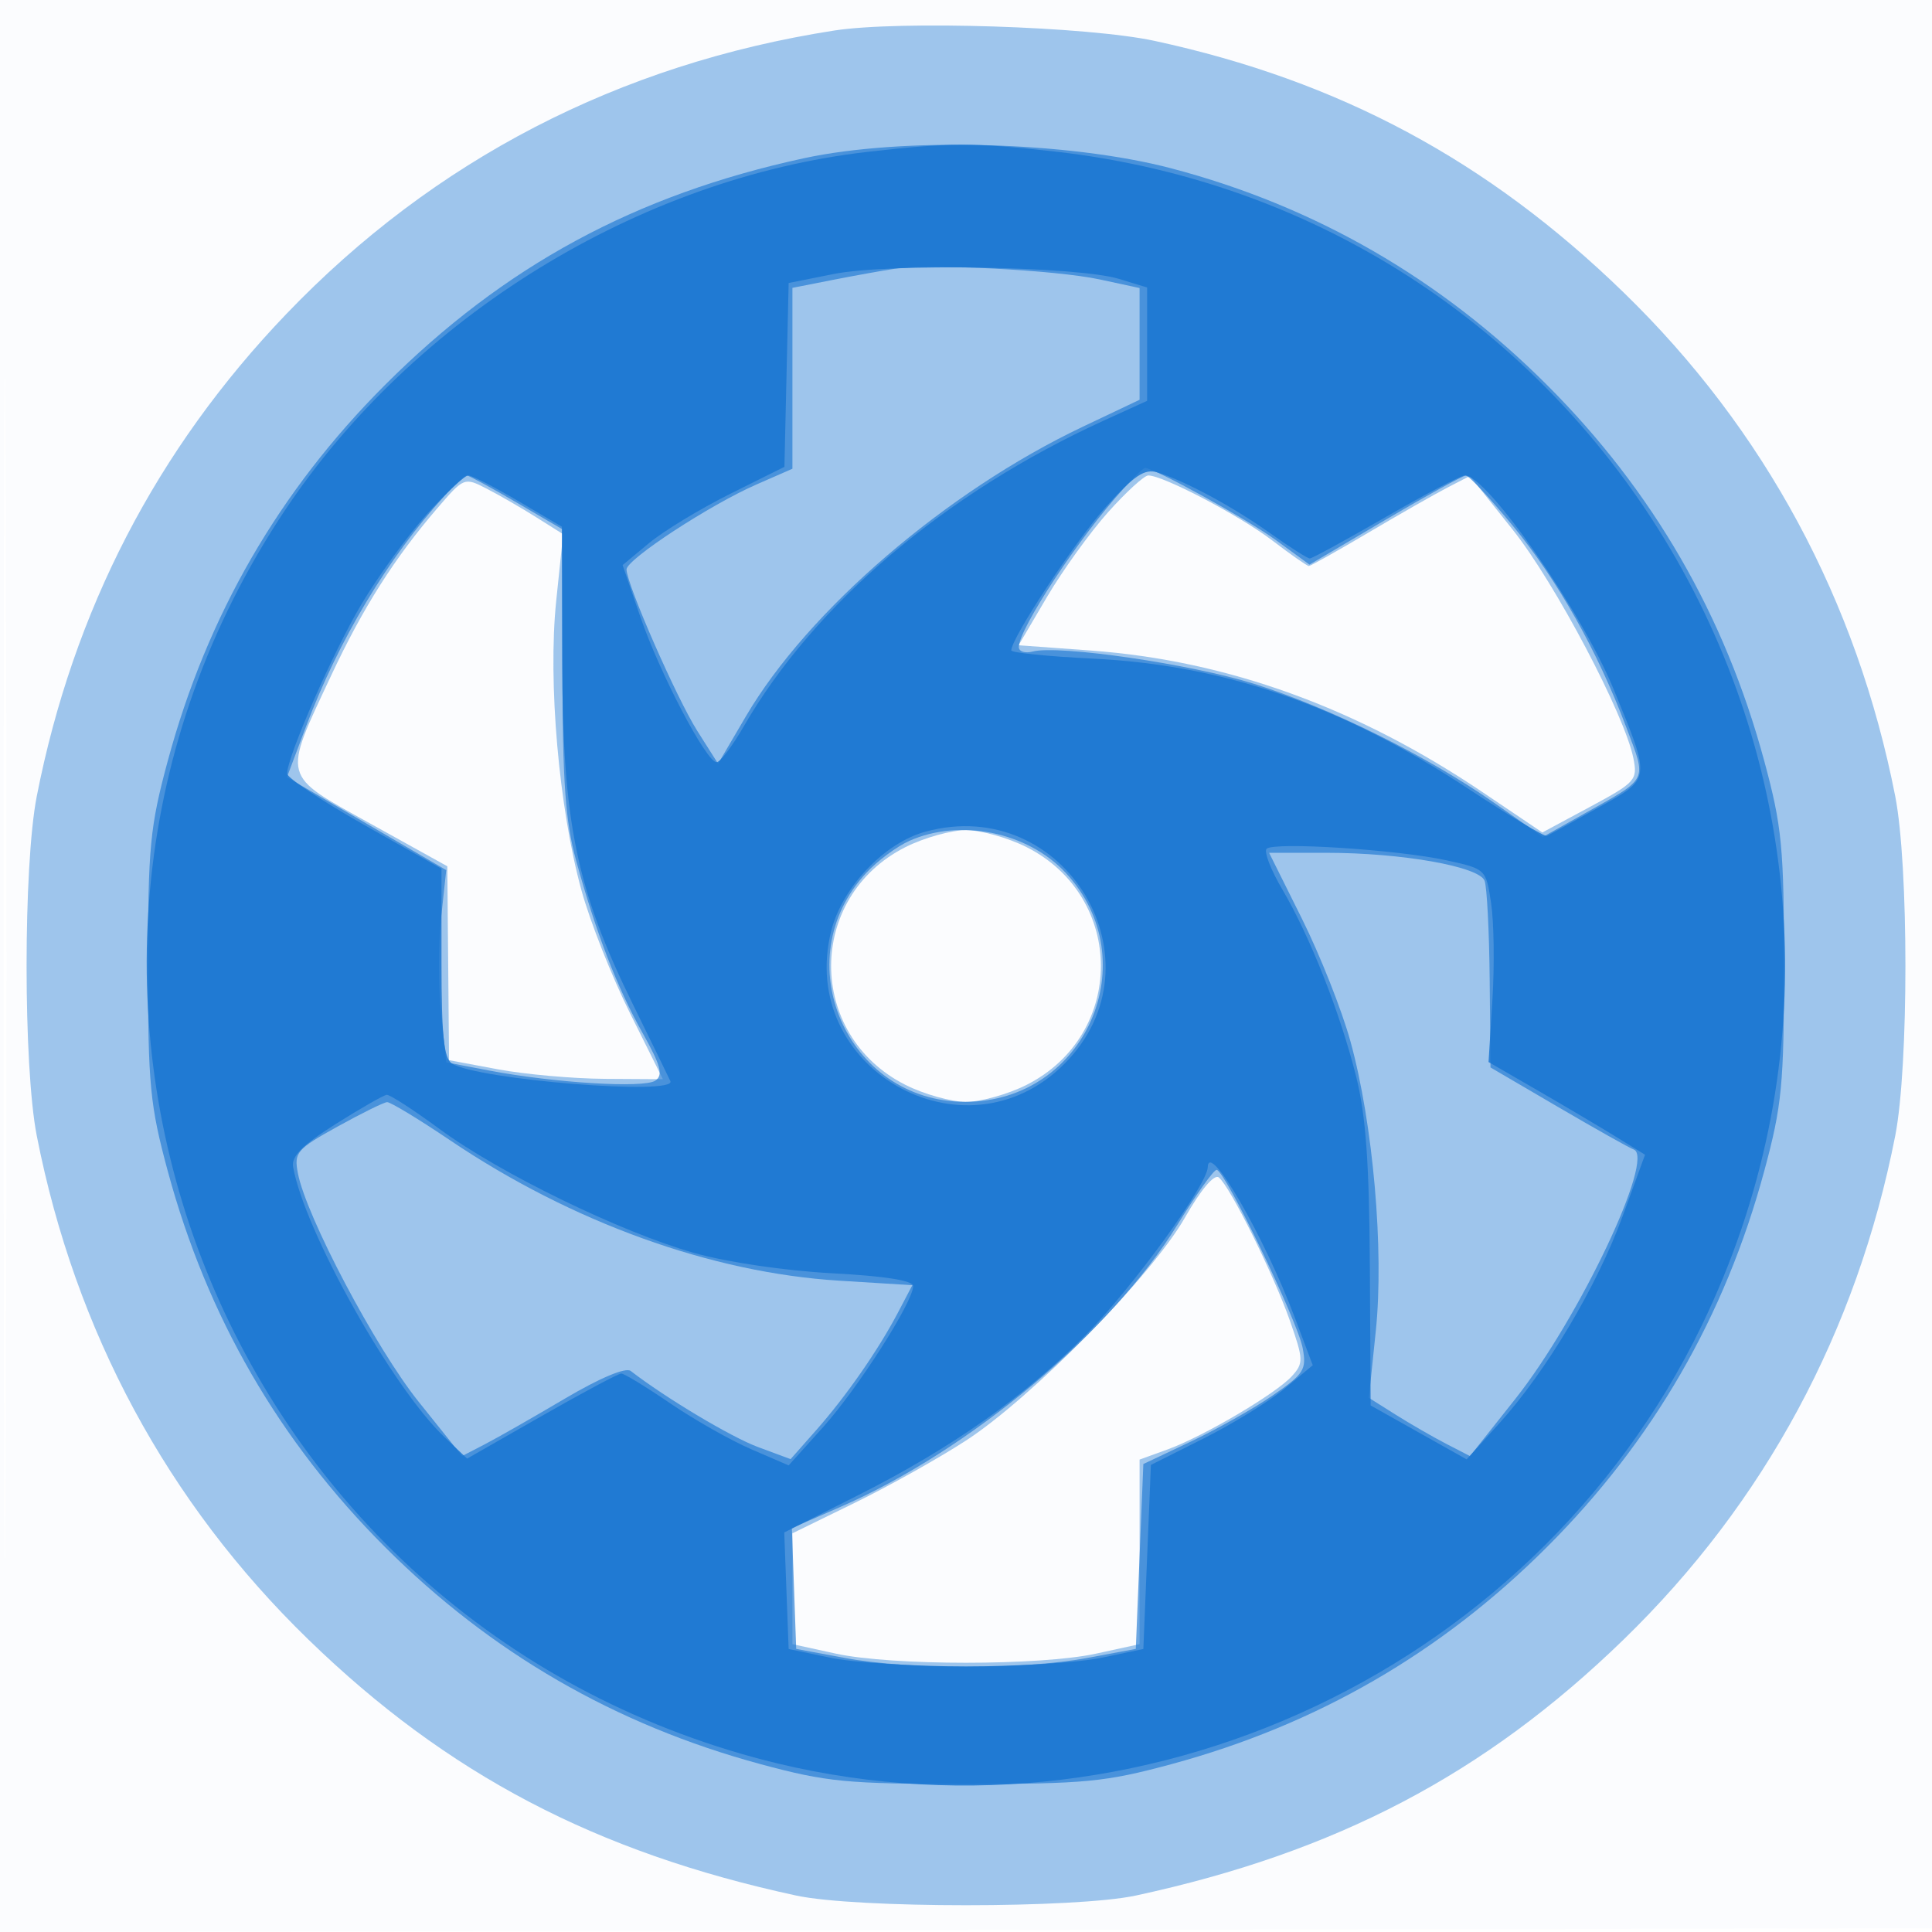
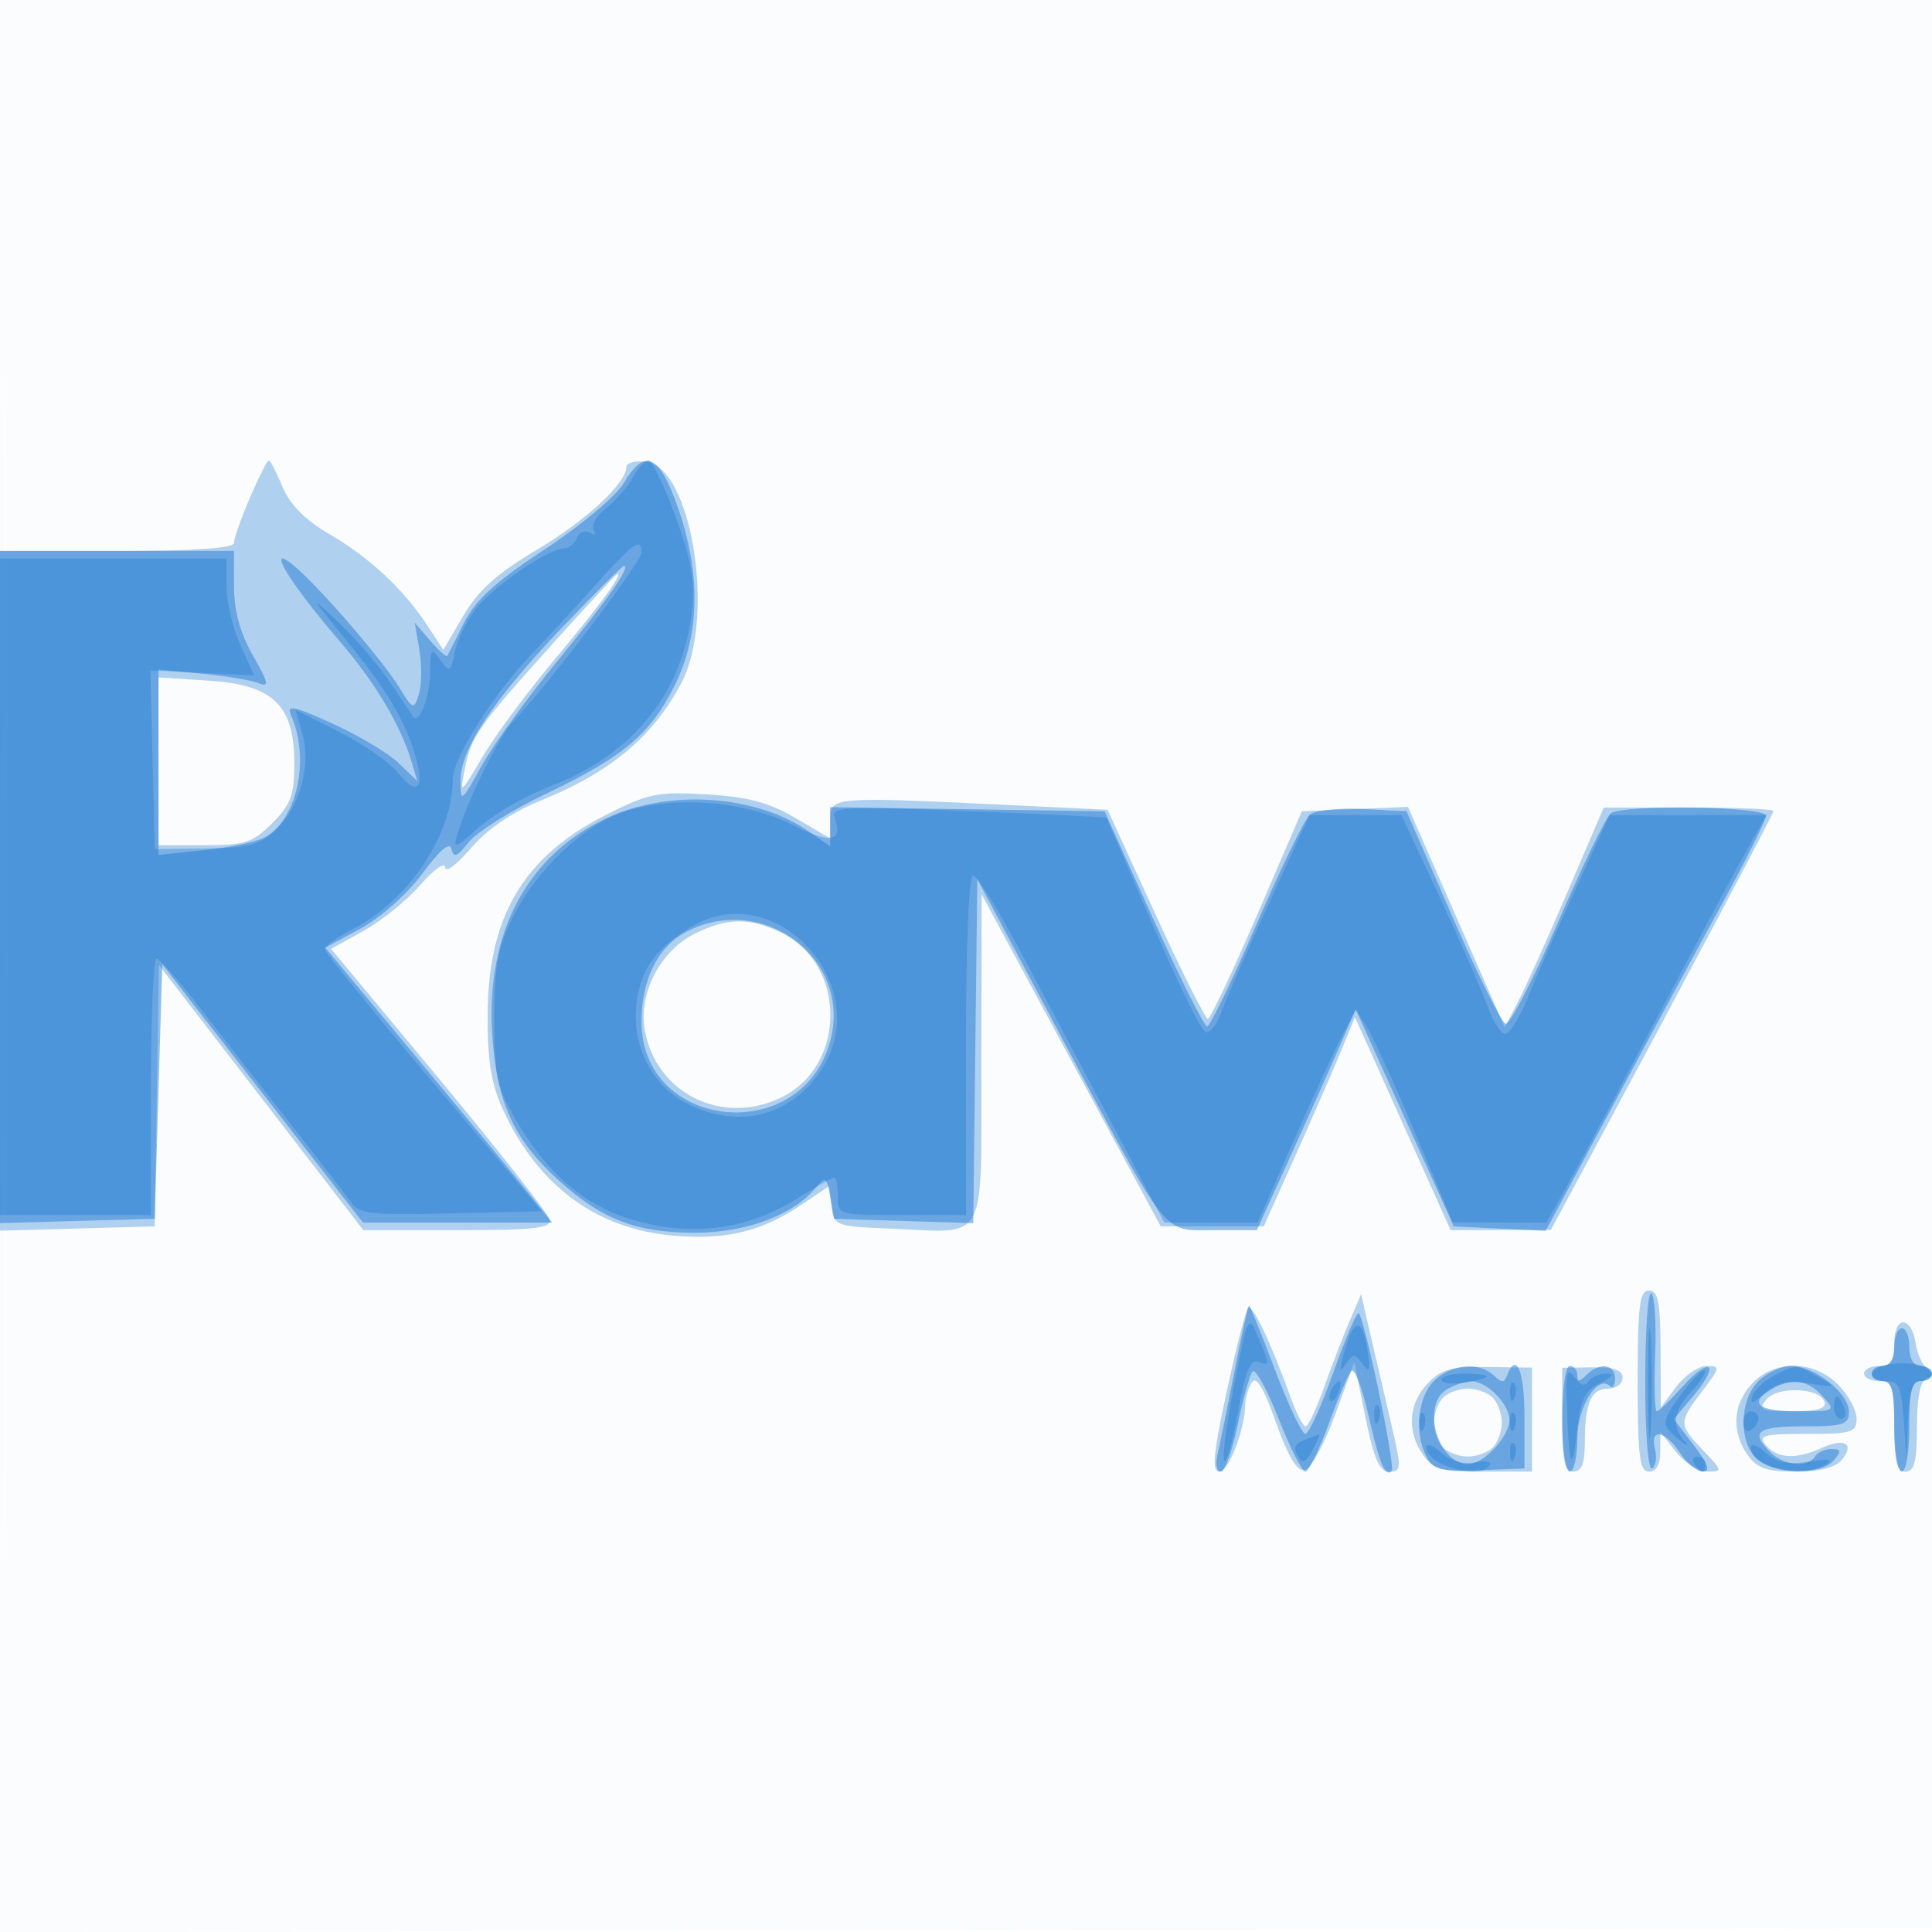
<svg xmlns="http://www.w3.org/2000/svg" width="256" height="256">
-   <path fill-opacity=".016" d="M0 128.004v128.004l128.25-.254 128.25-.254.254-127.75L257.008 0H0v128.004m.485.496c0 70.4.119 99.053.265 63.672.146-35.38.146-92.98 0-128C.604 29.153.485 58.1.485 128.5" fill="#1976D2" fill-rule="evenodd" />
-   <path fill-opacity=".414" d="M110.5 4.051C82.037 8.492 57.508 21.188 37.936 41.608 20.753 59.537 9.701 80.895 4.873 105.5c-1.801 9.181-1.801 35.819 0 45 5.086 25.923 17.318 48.612 35.98 66.739 18.375 17.848 38.091 28.197 64.647 33.931 7.912 1.708 37.088 1.708 45 0 26.556-5.734 46.272-16.083 64.647-33.931 18.662-18.127 30.894-40.816 35.98-66.739 1.801-9.181 1.801-35.819 0-45-5.086-25.923-17.318-48.612-35.98-66.739-18.016-17.5-37.679-28.049-62.147-33.342-8.851-1.915-33.839-2.719-42.5-1.368M57.937 67.355c-5.675 6.602-9.848 13.179-14.046 22.136-6.475 13.818-6.675 13.065 5.205 19.652l10.177 5.643.114 12.846.113 12.847 6.5 1.214c3.575.667 9.951 1.235 14.169 1.26l7.669.047-4.359-8.75c-2.397-4.812-5.289-12.125-6.425-16.25-2.998-10.886-4.465-27.659-3.355-38.358l.919-8.858-3.559-2.242c-1.957-1.233-4.909-2.936-6.559-3.786-2.978-1.534-3.026-1.515-6.563 2.599m88.906.496c-2.389 2.669-6.038 7.731-8.111 11.25l-3.767 6.399 9.58.7c18.028 1.316 35.321 7.575 51.975 18.814l7.848 5.295 6.334-3.404c6.009-3.23 6.304-3.56 5.738-6.405-1.147-5.77-10.374-23.254-15.998-30.312l-5.672-7.12-3.002 1.552c-1.651.854-6.361 3.538-10.467 5.966-4.107 2.428-7.65 4.414-7.875 4.414-.225 0-2.416-1.532-4.869-3.404-4.319-3.297-14.43-8.596-16.402-8.596-.533 0-2.924 2.183-5.312 4.851M119.97 112.25c-13.123 6.629-13.123 24.871 0 31.5 2.45 1.238 6.063 2.25 8.03 2.25 1.967 0 5.58-1.012 8.03-2.25 13.123-6.629 13.123-24.871 0-31.5-2.45-1.237-6.063-2.25-8.03-2.25-1.967 0-5.58 1.013-8.03 2.25M157 161.354c-4.352 7.642-20.272 23.85-29 29.524-3.575 2.325-10.213 6.041-14.75 8.26l-8.25 4.033V217.858l5.75 1.254c7.405 1.615 27.095 1.615 34.5 0l5.75-1.254v-24.456l3.648-1.32c4.794-1.733 14.437-7.412 16.54-9.741 1.553-1.719 1.535-2.204-.269-7.341-2.19-6.233-7.905-17.753-9.416-18.979-.608-.493-2.383 1.609-4.503 5.333" fill="#1976D2" fill-rule="evenodd" />
-   <path fill-opacity=".633" d="M106.5 20.973c-22.292 4.83-39.705 14.257-55.488 30.039-14.029 14.03-23.57 30.536-28.774 49.782-2.363 8.739-2.625 11.45-2.625 27.206s.262 18.467 2.625 27.206c5.204 19.246 14.745 35.752 28.774 49.782 14.03 14.029 30.536 23.57 49.782 28.774 8.739 2.363 11.45 2.625 27.206 2.625s18.467-.262 27.206-2.625c19.246-5.204 35.752-14.745 49.782-28.774 14.029-14.03 23.57-30.536 28.774-49.782 2.363-8.739 2.625-11.45 2.625-27.206s-.262-18.467-2.625-27.206c-5.204-19.246-14.745-35.752-28.774-49.782-14.091-14.09-30.744-23.693-49.782-28.705-13.549-3.567-35.609-4.171-48.706-1.334m12 14.646c-1.65.25-5.362.92-8.25 1.489L105 38.142v23.97l-4.75 2.077c-6.192 2.707-17.255 9.944-17.232 11.273.035 1.995 6.648 17.075 9.379 21.388l2.754 4.349 3.674-6.267c8.243-14.057 26.562-29.805 44.666-38.396L151 52.973V38.166l-5.25-1.133c-5.812-1.255-22.567-2.124-27.25-1.414m30.364 29.131C143.041 71.129 135 83.305 135 85.744c0 .588.826.853 1.835.589 3.458-.904 21.048 1.663 29.357 4.284 10.03 3.165 22.999 9.592 31.774 15.747l6.466 4.535 5.534-3.108c8.572-4.815 8.255-4.157 5.513-11.444-3.799-10.092-9.099-19.497-15.061-26.725-3.004-3.642-5.79-6.614-6.19-6.605-.4.009-5.225 2.667-10.721 5.907l-9.993 5.89-4.507-3.286C165.275 68.808 152.92 62 151.716 62c-.188 0-1.472 1.237-2.852 2.75m-90 1C51.41 73.915 44.842 84.856 40.56 96.241l-2.536 6.741 10.552 6.155 10.552 6.156-.681 6.353c-.374 3.495-.372 9.226.004 12.737l.683 6.383 5.683 1.085c8.602 1.642 20.516 2.366 22.019 1.338 1.068-.73.728-1.998-1.686-6.301-3.395-6.053-6.18-13.281-8.819-22.888-1.413-5.145-1.79-10.397-1.808-25.188L74.5 70.123l-6.088-3.561C65.063 64.603 62.11 63 61.849 63c-.261 0-1.605 1.237-2.985 2.75m61.636 45.667c-1.65.737-4.209 2.632-5.686 4.211-10.782 11.526-2.66 30.372 13.089 30.372 15.938 0 24.142-18.76 13.283-30.373-5.038-5.388-13.972-7.206-20.686-4.21m52.021 10.333c2.397 4.813 5.289 12.125 6.425 16.25 2.998 10.886 4.465 27.659 3.355 38.358l-.919 8.858 3.559 2.242c1.957 1.233 4.972 2.97 6.7 3.861l3.141 1.62 5.984-7.548c8.468-10.679 18.616-32.069 15.696-33.084-.529-.184-5.012-2.704-9.962-5.6l-9-5.265-.109-11.634c-.061-6.398-.364-12.295-.675-13.105-.725-1.891-10.983-3.703-20.967-3.703h-7.587l4.359 8.75M44.704 149.289c-5.391 2.986-5.757 3.417-5.238 6.149 1.091 5.733 10.297 23.167 15.988 30.278l5.776 7.216 3.002-1.552c1.651-.854 6.432-3.58 10.625-6.059 4.62-2.731 8.054-4.175 8.714-3.664 4.628 3.577 13.301 8.762 16.873 10.086l4.316 1.6 3.37-3.816c3.99-4.517 8.242-10.633 10.867-15.629l1.893-3.603-9.695-.598c-16.92-1.046-35.444-7.731-51.57-18.613-4.144-2.796-7.893-5.066-8.33-5.045-.437.022-3.403 1.484-6.591 3.25m111.329 12.97c-8.786 14.244-27.564 29.962-44.73 37.44l-6.376 2.778.286 8.006.287 8.007 6.5 1.208c8.333 1.549 23.668 1.549 32 0l6.5-1.209.5-12.249.5-12.249 6.276-2.966c3.452-1.63 8.335-4.381 10.851-6.113 4.167-2.866 4.523-3.428 3.986-6.28-.682-3.621-10.343-23.636-11.403-23.623-.39.004-2.72 3.267-5.177 7.25" fill="#1976D2" fill-rule="evenodd" />
-   <path fill-opacity=".833" d="M115 20.118C84.682 23.586 54.789 41.994 37.68 67.73-3.021 128.953 27.51 211.9 98.296 232.413c50.062 14.507 104.459-9.792 127.215-56.827C258.3 107.81 214.472 28.41 139.666 20.069c-10.711-1.194-13.857-1.188-24.666.049m-4.5 16.181l-6 1.201-.28 12.178-.28 12.179-7.22 3.599c-3.971 1.98-8.795 4.91-10.72 6.51l-3.5 2.91 2.334 6.812C87.393 89.16 93.598 101 94.954 101c.471 0 2.089-2.137 3.596-4.75 9.336-16.183 26.726-30.955 47.7-40.518l5.75-2.621V38.094l-3.75-1.144c-5.437-1.658-30.556-2.091-37.75-.651m36.061 30.844C142.51 71.649 134 84.546 134 86.18c0 .31 4.838.799 10.75 1.087 17.603.858 33.113 6.239 49.915 17.316 5.371 3.542 10.015 6.322 10.319 6.178.304-.143 3.341-1.819 6.75-3.723 7.107-3.97 7.052-3.561 2.109-15.64C209.616 81.068 197.061 63 194.11 63c-.524 0-5.238 2.475-10.478 5.5-5.239 3.025-9.774 5.5-10.077 5.5-.303 0-2.689-1.521-5.303-3.38-4.927-3.505-11.193-6.882-14.883-8.021-1.702-.526-3.071.388-6.808 4.544m-90.026 1.029c-2.558 2.845-6.464 8.226-8.681 11.958-3.706 6.237-9.746 20.006-9.814 22.37-.016.55 4.581 3.611 10.216 6.803l10.244 5.802v12.483c0 9.611.322 12.681 1.398 13.348 3.467 2.146 29.807 4.253 28.929 2.314-.187-.412-2.439-5.025-5.004-10.25-7.445-15.161-9.276-24.064-9.326-45.352l-.043-17.851-5.771-3.399C65.508 64.529 62.522 63 62.048 63c-.474 0-2.955 2.328-5.513 5.172m66.085 42.031c-5.429 1.479-11.024 7.375-12.478 13.148C105.571 141.503 127.79 154.21 141 141c13.493-13.493.151-35.847-18.38-30.797m45.208 2.27c-.369.387.572 2.813 2.091 5.39 3.672 6.227 7.668 16.356 9.778 24.784 1.284 5.128 1.741 11.474 1.817 25.216l.102 18.364 6.362 3.573 6.361 3.573 4.296-4.745c6.263-6.918 12.985-18.203 16.375-27.493l2.965-8.125-3.737-2.311c-2.056-1.271-6.722-4.035-10.369-6.143l-6.63-3.832.513-8.233c.283-4.528.206-10.283-.17-12.79-.68-4.54-.702-4.561-5.882-5.699-6.478-1.422-22.966-2.478-23.872-1.529M44.5 148.928c-4.405 2.781-5.911 4.291-5.665 5.68 1.497 8.459 13.101 29.194 20.024 35.778l3.035 2.886 9.868-5.636c5.427-3.1 10.181-5.636 10.564-5.636.383 0 3.299 1.776 6.479 3.947 3.181 2.171 8.013 4.91 10.739 6.086l4.956 2.139 4.54-5.042c4.589-5.096 11.96-16.631 11.96-18.716 0-.736-3.755-1.33-10.75-1.701-6.206-.33-13.92-1.465-18.25-2.686-9.699-2.736-25.808-10.574-33.753-16.423-3.439-2.532-6.589-4.572-7-4.534-.411.039-3.447 1.775-6.747 3.858m115.533 5.738c-.066 2.336-10.026 16.03-16.166 22.227-8.065 8.141-17.827 15.013-30.159 21.23l-9.791 4.937.291 7.72.292 7.72 5.5 1.154c3.025.634 11.125 1.153 18 1.153s14.975-.519 18-1.153l5.5-1.154.5-12.195.5-12.195 7-3.515c3.85-1.934 8.675-4.906 10.723-6.605l3.722-3.09-2.347-6.236c-4.096-10.882-11.461-23.619-11.565-19.998" fill="#1976D2" fill-rule="evenodd" />
+   <path fill="#1976D2" fill-opacity=".016" fill-rule="evenodd" d="M0 128.004v128.004l128.25-.254 128.25-.254.254-127.75L257.008 0H0zm.485.496c0 70.4.119 99.053.265 63.672s.146-92.98 0-128S.485 58.1.485 128.5" />
+   <path fill="#1976D2" fill-opacity=".33" fill-rule="evenodd" d="M33.123 65.935C31.955 68.65 31 71.35 31 71.935 31 72.642 25.794 73 15.5 73H0v90.07l10.25-.285 10.25-.285.274-17.327.274-17.326 13.548 17.576L48.143 163h12.502c10.24 0 12.443-.255 12.178-1.409-.178-.775-6.764-9.16-14.636-18.634l-14.313-17.226 4.313-2.394c2.372-1.317 5.769-4.069 7.548-6.115s3.242-3.079 3.25-2.292c.008.786 1.534-.345 3.392-2.515 2.185-2.553 5.449-4.785 9.25-6.325 9.267-3.756 14.89-8.453 18.66-15.59 4.561-8.633 1.387-28.587-4.663-29.316-1.443-.174-2.624.129-2.624.673 0 2.181-5.346 7.121-11.961 11.051-5.18 3.077-7.677 5.324-9.642 8.678l-2.653 4.526-2.122-3.238c-3.144-4.797-7.686-9.031-12.997-12.115-3.173-1.843-5.2-3.89-6.186-6.25C36.633 62.579 35.81 61 35.61 61s-1.319 2.221-2.487 4.935M73.233 85.3C63.216 96.447 62.443 97.553 61.562 102c-.661 3.338-.552 3.26 2.348-1.672 1.673-2.845 6.005-8.695 9.626-13 5.806-6.903 9.119-11.431 8.249-11.278-.157.028-4.005 4.19-8.552 9.25M21 100.884V112h6.077c5.383 0 6.411-.334 9-2.923 2.454-2.455 2.923-3.728 2.923-7.944 0-7.702-2.8-10.398-11.365-10.944L21 89.767zm59.29 7.09c-10.939 5.535-15.622 13.458-15.678 26.526-.026 5.996.48 9.127 2.019 12.5 4.629 10.146 12.476 15.918 22.764 16.744 6.986.56 11.638-.598 16.996-4.235l3.49-2.368.309 2.68c.302 2.608.507 2.687 7.798 2.978 13.123.523 12.006 2.615 12.048-22.568l.037-21.731 4.213 7.819c2.318 4.3 7.658 14.2 11.867 22l7.654 14.181h13.643l4.206-9.387c2.314-5.164 5.034-11.403 6.045-13.866l1.838-4.478 6.338 14.115L192.216 163l6.642-.017 6.642-.017 3.623-6.733C223.981 128.618 235 107.849 235 107.461c0-.254-5.062-.458-11.25-.453l-11.25.007-4.826 11.243c-2.655 6.183-5.606 12.732-6.558 14.554l-1.732 3.312-6.408-14.601-6.409-14.602-7.033.29-7.034.289-5.932 13.75c-3.263 7.563-6.201 13.75-6.528 13.75s-3.448-6.233-6.936-13.851l-6.342-13.85-13.539-.65c-22.888-1.097-23.223-1.07-23.223 1.893v2.542l-4.606-2.699c-3.503-2.053-6.316-2.801-11.75-3.126-6.476-.387-7.724-.134-13.354 2.715M92 123.752c-4.54 2.267-7.459 7.988-6.55 12.836 1.559 8.306 10.185 12.577 17.955 8.89 8.843-4.196 8.836-17.763-.012-21.962-4.158-1.973-7.093-1.912-11.393.236M217 183c0 10 .25 12 1.5 12 .954 0 1.5-.959 1.5-2.635v-2.635l2.073 2.635c1.139 1.449 3.024 2.635 4.187 2.635 2.016 0 1.99-.13-.573-2.805-3.299-3.443-3.303-3.698-.136-7.851 2.386-3.128 2.424-3.344.583-3.344-1.082 0-2.89 1.238-4.019 2.75l-2.052 2.75-.031-7.75c-.026-6.208-.33-7.75-1.532-7.75-1.25 0-1.5 2-1.5 12m-38.151-8c-.826 1.925-2.344 5.863-3.373 8.75s-2.142 5.25-2.473 5.25-1.209-1.687-1.951-3.75c-2.609-7.248-5.108-12.527-5.665-11.97-.31.31-1.591 5.323-2.848 11.142-1.792 8.301-1.998 10.578-.958 10.578 1.237 0 3.382-5.628 3.429-9 .011-.825.401-2.1.866-2.834.579-.914 1.581.749 3.182 5.286 1.595 4.518 2.803 6.528 3.806 6.333.807-.157 2.621-3.431 4.029-7.276l2.56-6.991 1.466 7.241c1.136 5.611 1.852 7.241 3.185 7.241 1.597 0 1.616-.441.258-6.25-.804-3.437-2.035-8.725-2.736-11.75l-1.275-5.5zM251 177.917c0 2.416-.432 3.083-2 3.083-1.1 0-2 .45-2 1s.9 1 2 1c1.778 0 2 .667 2 6 0 4.667.333 6 1.5 6 1.164 0 1.5-1.324 1.5-5.917 0-3.796.448-6.098 1.25-6.424.927-.376.953-.72.101-1.333-.632-.454-1.307-1.916-1.5-3.248-.538-3.709-2.851-3.84-2.851-.161m-61.849 5.423c-2.535 2.698-2.764 6.339-.594 9.437 1.334 1.906 2.475 2.223 8 2.223H203v-13.785l-5.849-.082c-4.866-.069-6.211.302-8 2.207M207 188.118c0 5.451.312 6.882 1.5 6.882 1.078 0 1.5-1.102 1.5-3.918 0-5.209.822-7.082 3.107-7.082 1.041 0 1.893-.647 1.893-1.437 0-1.02-1.163-1.422-4-1.382l-4 .055zm25.174-4.804c-2.556 2.722-2.794 6.356-.617 9.463 1.242 1.775 2.529 2.223 6.377 2.223 3.099 0 5.273-.544 6.086-1.524 1.788-2.155.449-3.011-2.563-1.638-3.456 1.574-5.964 1.461-7.457-.338-1.085-1.308-.396-1.5 5.378-1.5 6.004 0 6.622-.191 6.622-2.045 0-1.125-1.105-3.15-2.455-4.5-3.247-3.248-8.392-3.312-11.371-.141M191.2 185.2c-.66.66-1.2 2.145-1.2 3.3s.54 2.64 1.2 3.3 2.145 1.2 3.3 1.2 2.64-.54 3.3-1.2 1.2-2.145 1.2-3.3-.54-2.64-1.2-3.3-2.145-1.2-3.3-1.2-2.64.54-3.3 1.2m42.842.249c-1.132 1.364-.719 1.551 3.419 1.551 3.317 0 4.585-.369 4.295-1.25-.621-1.893-6.212-2.111-7.714-.301" />
+   <path fill="#1976D2" fill-opacity=".465" fill-rule="evenodd" d="M82.63 64.049c-.991 1.677-5.7 5.615-10.466 8.75-6.494 4.273-9.165 6.703-10.664 9.701-1.1 2.2-2.101 4.176-2.225 4.392-.124.215-1.146-.685-2.273-2L54.955 82.5l.617 3.663c.34 2.015.305 4.648-.076 5.851-.663 2.088-.786 2.038-2.684-1.083-1.094-1.799-4.741-6.344-8.104-10.101-10.109-11.291-9.813-7.632.339 4.18 4.687 5.454 8.079 11.159 9.506 15.985l.737 2.494-2.475-2.382c-1.361-1.31-5.297-3.663-8.746-5.229-5.181-2.352-6.138-2.545-5.508-1.112 2.564 5.83.811 13.894-3.525 16.215-1.069.572-4.665 1.324-7.99 1.672l-6.046.632V88.722l5.75.546c3.163.301 6.539.862 7.504 1.248 1.466.586 1.345-.013-.738-3.658-1.685-2.947-2.496-5.896-2.504-9.108L31 73H0v89.07l10.25-.285 10.25-.285.5-16.866.5-16.866 13.297 17.116L48.093 162h25.075l-3.003-3.75c-1.652-2.062-8.417-10.26-15.033-18.216l-12.031-14.466 4.685-2.534c2.641-1.429 6.217-4.614 8.199-7.303 2.332-3.164 3.626-4.246 3.845-3.216.257 1.21.754 1.012 2.258-.9 1.06-1.348 5.637-4.222 10.17-6.386 10.37-4.952 13.921-7.941 17.164-14.449 3.33-6.681 3.469-14.801.403-23.53-2.496-7.107-4.39-7.95-7.195-3.201m-8.042 18.987c-9.172 9.6-13.595 16.252-13.57 20.41.018 2.944.118 2.874 2.784-1.946 1.521-2.75 6.013-8.968 9.983-13.818C80.491 79.489 83.635 75 82.668 75c-.222 0-3.858 3.616-8.08 8.036m5.856 25.338c-10.547 4.911-16.028 15.166-15.231 28.499.542 9.075 2.819 14.116 8.825 19.542 5.71 5.159 10.256 6.913 17.962 6.931 6.763.015 13.069-2.312 16.067-5.929 1.32-1.593 1.473-1.501 1.941 1.177l.507 2.906 9.224.287 9.223.288.269-22.788.269-22.787 10.387 19.5c15.236 28.606 13.993 27 20.896 27h5.755l4.21-9.25c2.315-5.088 5.263-11.67 6.551-14.628l2.341-5.378 6.496 14.378 6.496 14.378 6.093.295 6.092.296 8.735-16.296c4.804-8.962 11.37-21.098 14.591-26.968S234 108.669 234 108.077c0-1.229-18.822-1.515-20.565-.312-.585.404-3.735 6.913-7 14.465-3.264 7.551-6.385 13.592-6.935 13.423s-3.73-6.572-7.066-14.23l-6.065-13.923-5.769-.302c-3.173-.167-6.334.166-7.024.739s-3.881 7.122-7.09 14.553c-3.209 7.43-6.151 13.51-6.538 13.51s-3.602-6.412-7.145-14.25l-6.442-14.25-18.181-.273-18.18-.272v5.181l-2.75-1.915c-7.051-4.91-18.529-5.701-26.806-1.847m10.319 15.191C87.127 125.538 85 129.897 85 135.374c0 14.434 21.238 16.598 25.021 2.549 2.937-10.909-9.09-19.875-19.258-14.358M218 183c0 6.987.384 11.881.906 11.558.498-.308.671-1.46.383-2.559-.733-2.806 1.342-2.491 3.303.501.901 1.375 2.284 2.5 3.074 2.5 1.014 0 .656-1.022-1.22-3.481l-2.655-3.482 2.646-3.144c3.551-4.221 2.177-5.264-1.506-1.142-1.596 1.787-3.126 3.249-3.398 3.249s-.368-3.403-.211-7.562-.076-7.786-.518-8.059S218 176.335 218 183m-54.436-1.25c-.94 4.813-1.95 9.762-2.245 11s-.099 2.25.436 2.25c.534 0 1.547-2.812 2.25-6.25.703-3.437 1.588-6.601 1.967-7.03s1.93 2.383 3.447 6.25 3.113 7.03 3.547 7.03 1.815-2.812 3.067-6.25c1.253-3.437 2.611-6.631 3.019-7.096.407-.466 1.427 2.161 2.265 5.837 1.475 6.465 2.238 8.299 3.089 7.426.551-.567-3.737-20.917-4.408-20.917-.293 0-1.811 3.6-3.375 8-1.563 4.4-3.209 8-3.657 8-.449 0-2.259-3.825-4.023-8.5-1.765-4.675-3.312-8.5-3.439-8.5s-1 3.938-1.94 8.75M251 178.5c0 1.556-.567 2.5-1.5 2.5-.825 0-1.5.45-1.5 1s.675 1 1.5 1c1.167 0 1.5 1.333 1.5 6 0 3.333.444 6 1 6s1-2.667 1-6c0-4.667.333-6 1.5-6 .825 0 1.5-.45 1.5-1s-.675-1-1.5-1c-.933 0-1.5-.944-1.5-2.5 0-1.375-.45-2.5-1-2.5s-1 1.125-1 2.5m-61 4.5c-2.18 2.18-2.63 6.953-.952 10.09.886 1.655 1.972 1.922 7 1.724l5.952-.235v-6.79c0-6.135-1.099-8.791-2.292-5.539-.366 1-.723 1-1.783 0-1.974-1.862-5.662-1.513-7.925.75m17 5c0 4 .429 7 1 7 .55 0 1-1.955 1-4.345 0-4.221 2.716-8.605 4.331-6.991.368.368.669-.081.669-.997 0-1.942-2.07-2.197-3.8-.467-.933.933-1.2.933-1.2 0 0-.66-.45-1.2-1-1.2-.571 0-1 3-1 7m26-5c-2.554 2.554-2.645 8.106-.171 10.345 2.281 2.065 8.507 2.16 10.171.155 1.016-1.225.958-1.5-.319-1.5-.859 0-1.841.45-2.181 1-.933 1.51-4.158 1.2-5.929-.571-2.702-2.703-1.765-3.429 4.429-3.429 5.258 0 6-.238 6-1.927 0-2.456-4.548-6.073-7.635-6.073-1.301 0-3.265.9-4.365 2m-41.25 1.08c-3.504 2.041-1.263 9.92 2.821 9.92 2.031 0 5.429-3.659 5.429-5.845 0-2.137-3.005-5.169-5.079-5.125-.781.017-2.208.489-3.171 1.05m43 0c-3.132 1.825-1.855 2.92 3.405 2.92 5.092 0 5.133-.025 3.345-2-1.989-2.197-4.07-2.481-6.75-.92" />
+   <path fill="#1976D2" fill-opacity=".344" fill-rule="evenodd" d="M83.876 63.231c-.656 1.227-2.251 3.063-3.544 4.08s-2.052 2.333-1.687 2.924c.395.639.194.783-.498.356-.638-.395-1.402-.089-1.697.679s-1.082 1.397-1.749 1.397c-2.003 0-9.298 5.005-11.646 7.99-1.207 1.535-2.458 4.106-2.779 5.715-.546 2.727-.677 2.8-1.931 1.086-1.223-1.674-1.346-1.528-1.36 1.601-.015 3.194-1.438 6.989-2.217 5.912-.188-.259-1.556-2.286-3.04-4.504-1.485-2.218-4.576-5.818-6.869-8-3.974-3.78-3.927-3.67.988 2.339 5.464 6.678 7.868 10.715 9.249 15.528 1.193 4.16.106 5.192-2.277 2.163-1.112-1.414-4.642-3.893-7.844-5.51l-5.821-2.938.909 3.17c1.2 4.186-.349 9.762-3.548 12.766-2.098 1.972-3.608 2.369-9.261 2.435l-6.754.08-.282-11.833-.283-11.834 6.875.334 6.874.333-1.82-4c-1.001-2.2-1.83-5.687-1.842-7.75L30 74H0v87h20v-17c0-9.35.337-16.989.75-16.976s3.225 3.235 6.25 7.16a2168 2168 0 0 0 11.813 15.148c3.473 4.406 6.9 8.848 7.617 9.871 1.168 1.668 2.55 1.831 13.334 1.579l12.031-.282-14.364-17c-7.9-9.35-14.379-17.328-14.398-17.73-.018-.401 1.654-1.599 3.717-2.662 7.451-3.84 13.25-12.554 13.25-19.911 0-2.713 5.519-11.425 10.507-16.586 1.653-1.711 5.333-5.699 8.176-8.861 5.337-5.936 6.32-6.637 6.313-4.5-.004 1.205-12.901 18.16-16.925 22.25-1.876 1.907-6.155 10.544-7.518 15.175-.557 1.894-.191 1.765 2.84-1 1.914-1.746 6.278-4.251 9.697-5.566 10.875-4.183 17.45-12.426 18.625-23.348.399-3.719-.113-6.586-2.199-12.305C88.021 64.355 86.409 61 85.934 61s-1.401 1.004-2.058 2.231m-1.003 44.273c-5.557 1.783-11.828 7.738-15.06 14.301-1.868 3.791-2.313 6.332-2.313 13.195 0 7.588.314 9.037 2.923 13.5 4.135 7.074 9.124 11.312 15.494 13.164 7.579 2.204 15.026 1.292 21.298-2.607 2.705-1.681 5.113-3.057 5.351-3.057.239 0 .434 1.125.434 2.5 0 2.471.1 2.5 8.5 2.5h8.5v-22.5c0-13.083.386-22.5.923-22.5.508 0 3.259 4.388 6.113 9.75 2.855 5.363 8.354 15.713 12.22 23l7.03 13.25h12.361l4.734-10.75c2.604-5.912 5.529-12.254 6.501-14.093l1.766-3.343 1.495 2.343c.822 1.289 3.714 7.623 6.426 14.077l4.931 11.734 6.208.016 6.208.016 2.395-4.25c1.317-2.338 6.796-12.575 12.175-22.75s10.865-20.412 12.189-22.75l2.409-4.25h-20.796l-4.483 9.75c-2.465 5.362-5.343 11.886-6.394 14.496s-2.383 4.748-2.96 4.75-1.648-1.683-2.381-3.746-3.588-8.588-6.347-14.5L185.707 108l-6.104.008-6.103.008-5.385 11.742c-2.962 6.458-5.826 13-6.364 14.537s-1.442 2.641-2.009 2.452c-.566-.188-3.735-6.621-7.042-14.295s-6.055-14.019-6.106-14.101c-.052-.081-8.315-.477-18.362-.878-16.427-.656-18.207-.571-17.661.851 1.231 3.208-.634 3.547-5.532 1.006-6.13-3.18-15.534-3.955-22.166-1.826m8.627 15.357c-4.763 2.941-6.704 5.74-7.179 10.348-.566 5.489 2.116 10.66 6.764 13.039 6.824 3.494 14.006 1.576 17.941-4.79 6.895-11.157-6.522-25.395-17.526-18.597M218.382 183.5c.002 6.6.164 9.17.359 5.711.196-3.459.195-8.859-.003-12s-.358-.311-.356 6.289m-54.857.007c-1.026 5.217-1.61 9.741-1.298 10.054.313.312 1.14-2.63 1.838-6.539.924-5.169 1.634-6.968 2.603-6.596 1.64.629 1.641.538.027-3.3-1.283-3.051-1.337-2.942-3.17 6.381m14.703-4.719c-.81 2.77-.8 3.287.04 2.039 1.019-1.515 1.233-1.524 2.278-.095.937 1.282 1.066.985.688-1.59-.663-4.517-1.752-4.646-3.006-.354m72.022 2c-2.757.43-3 2.212-.302 2.212 1.636 0 2.006.839 2.315 5.25l.367 5.25.185-5.25c.138-3.918.566-5.25 1.685-5.25.825 0 1.5-.398 1.5-.883 0-1.126-2.843-1.783-5.75-1.329m-42.658 4.905c.259 8.454.718 9.957 1.321 4.33.486-4.533 1.018-5.693 3.087-6.735 1.73-.871 1.979-1.263.809-1.273-.93-.008-1.986.462-2.346 1.045-.421.681-1.077.483-1.837-.557-.964-1.319-1.155-.731-1.034 3.19m15.908-1.904c-3.451 4.474-3.525 4.884-1.225 6.802 1.224 1.021 1.663 1.215.975.432-1.817-2.069-1.541-4.085.921-6.705 1.193-1.27 1.981-2.493 1.75-2.716s-1.321.761-2.421 2.187m11.579-1.524c-1.332.679-2.635 1.91-2.896 2.735-.352 1.112.074 1.013 1.648-.385 1.612-1.43 3.032-1.743 5.896-1.298 3.667.57 3.703.546 1.273-.83-3.068-1.738-2.958-1.734-5.921-.222m-44.079.562c0 .455 1.35.628 3 .386s3-.614 3-.826c0-.213-1.35-.387-3-.387s-3 .372-3 .827m-14.541 1.24c-.363.586-.445 1.281-.183 1.543s.743-.218 1.069-1.067c.676-1.762.1-2.072-.886-.476m23.62.516c.048 1.165.285 1.402.604.605.289-.722.253-1.585-.079-1.917s-.568.258-.525 1.312M243 186.5c0 .825.436 1.5.969 1.5s.709-.675.393-1.5c-.317-.825-.753-1.5-.969-1.5s-.393.675-.393 1.5m-60.921 1.083c.048 1.165.285 1.402.604.605.289-.722.253-1.585-.079-1.917s-.568.258-.525 1.312m6 1c.048 1.165.285 1.402.604.605.289-.722.253-1.585-.079-1.917s-.568.258-.525 1.312m12 0c.048 1.165.285 1.402.604.605.289-.722.253-1.585-.079-1.917s-.568.258-.525 1.312m30.921-.024c0 .857.45 1.281 1 .941s1-1.041 1-1.559-.45-.941-1-.941-1 .702-1 1.559m-58.213 2.262c-1.155.458-1.435 1.131-.858 2.064.681 1.103 1.089.949 1.999-.75.628-1.174 1.014-2.103.857-2.065s-1.056.377-1.998.751m16.213.989c0 2.366 7.162 4.354 8.411 2.334.291-.47-.599-.64-1.976-.376-1.554.297-3.251-.196-4.47-1.3-1.081-.978-1.965-1.274-1.965-.658m11.079.773c.048 1.165.285 1.402.604.605.289-.722.253-1.585-.079-1.917s-.568.258-.525 1.312M232 191.81c0 2.633 6.931 4.16 10 2.203 1.028-.655.313-.766-2.273-.35-2.836.456-4.263.162-5.75-1.183-1.087-.985-1.977-1.286-1.977-.67m-7.5 2.19c.34.55.816 1 1.059 1s.441-.45.441-1-.477-1-1.059-1-.781.45-.441 1" />
</svg>
